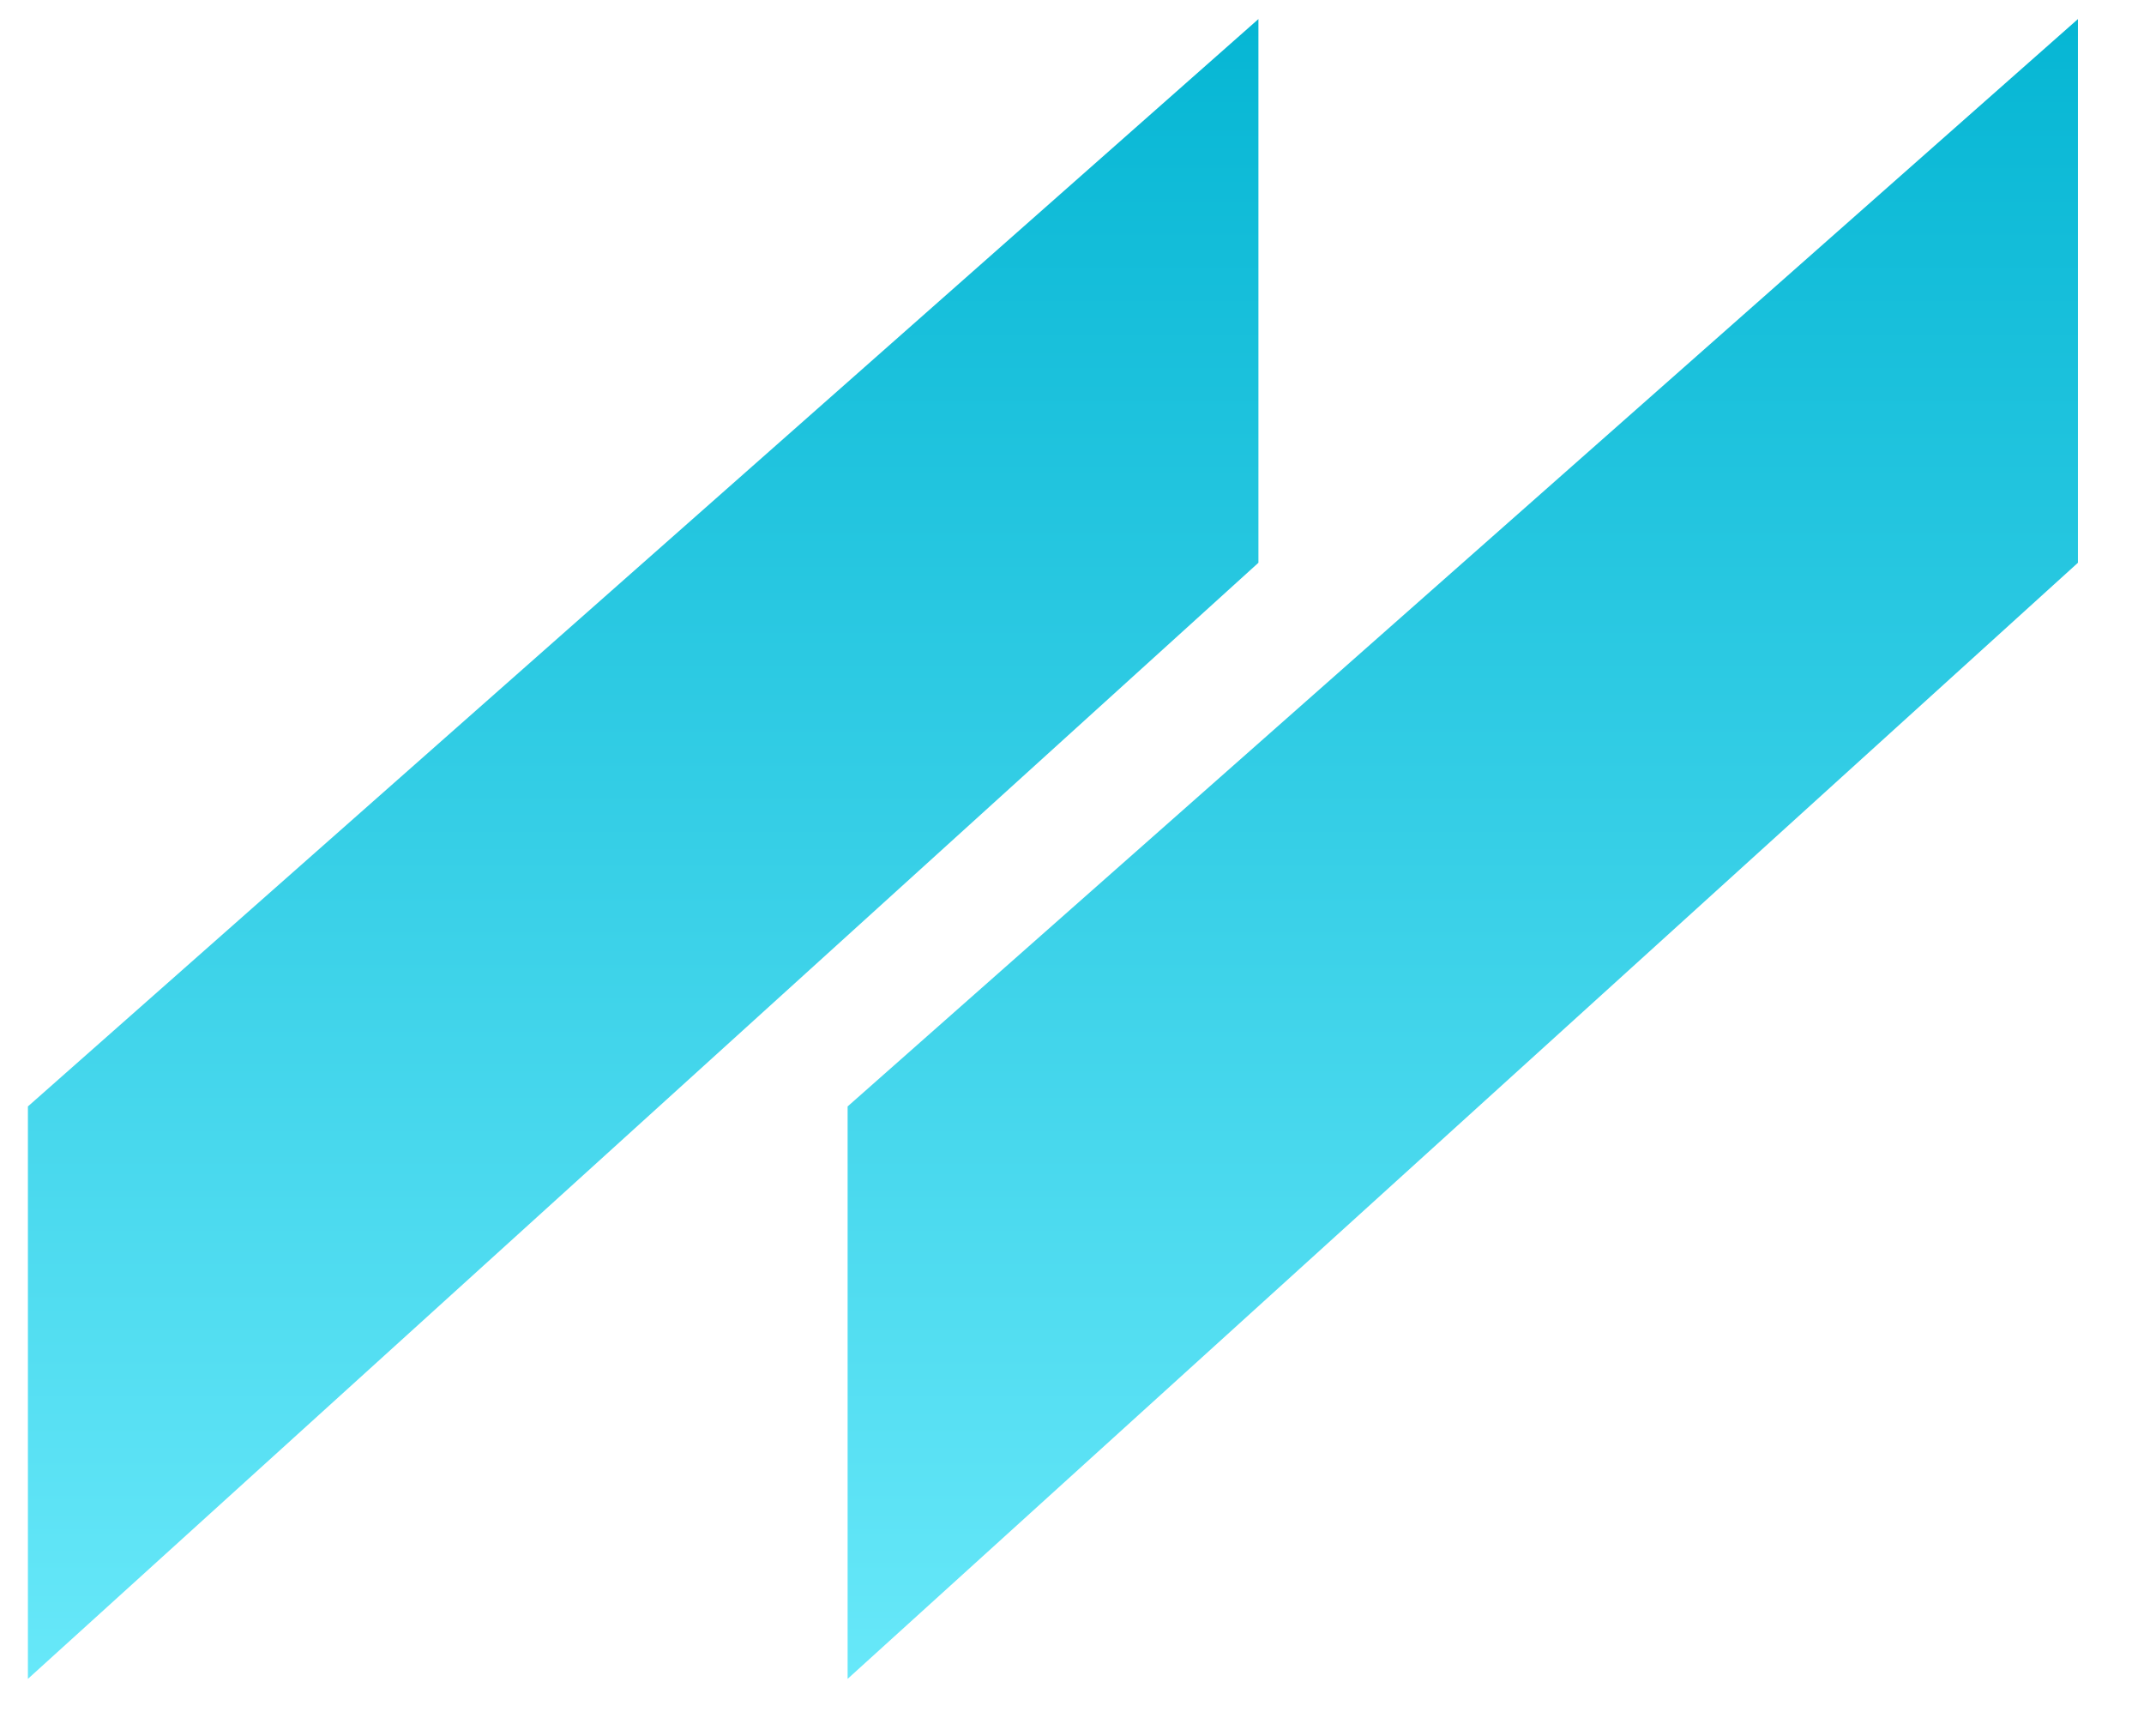
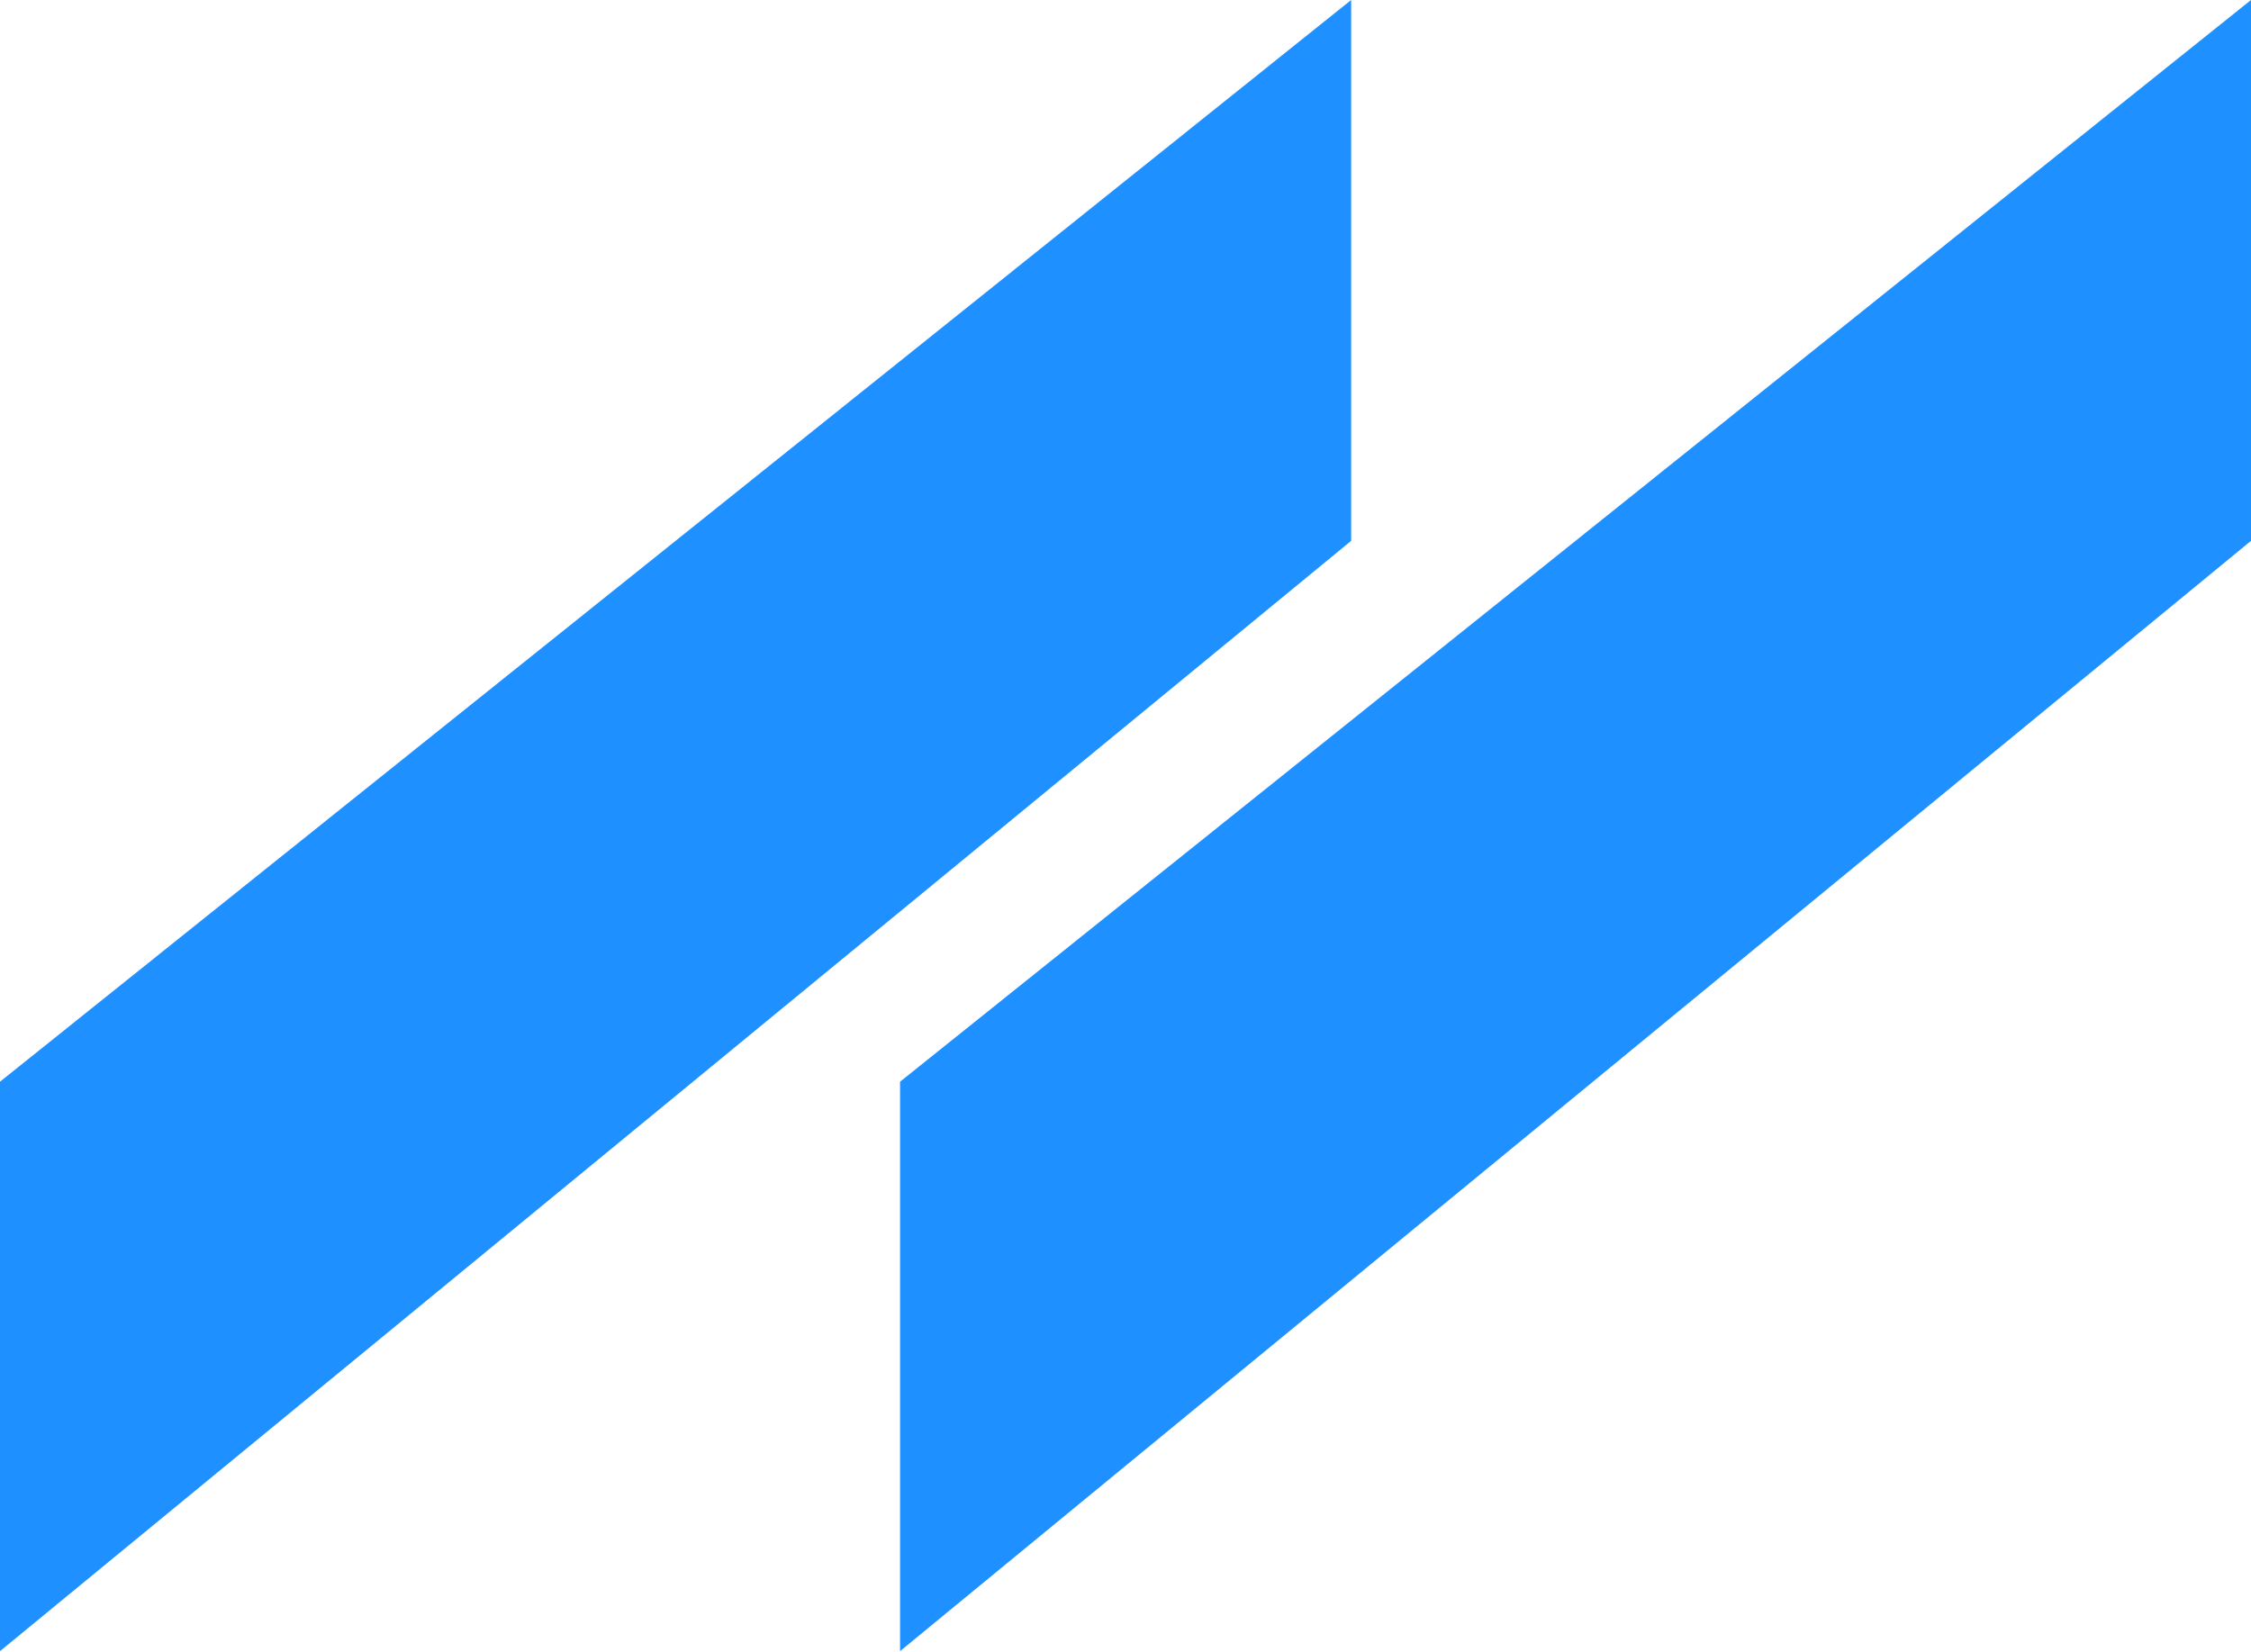
- <svg xmlns="http://www.w3.org/2000/svg" xmlns:xlink="http://www.w3.org/1999/xlink" version="1.1" preserveAspectRatio="xMidYMid meet" viewBox="344.564 330.278 111.737 91.218" width="53.87" height="43.61">
-   <defs>
-     <path d="M453.3 331.28L453.3 359.85L388.64 418.5L388.64 388.42L453.3 331.28Z" id="aFZf6T5ED" />
-     <linearGradient id="gradientb2ThqnP5Op" gradientUnits="userSpaceOnUse" x1="420.97" y1="331.28" x2="420.97" y2="418.5">
-       <stop style="stop-color: #06b6d4;stop-opacity: 1" offset="0%" />
-       <stop style="stop-color: #67e8f9;stop-opacity: 1" offset="100%" />
-     </linearGradient>
-     <path d="M410.23 331.28L410.23 359.85L345.56 418.5L345.56 388.42L410.23 331.28Z" id="a9fehgwfM" />
-     <linearGradient id="gradientk1wNV9Ostb" gradientUnits="userSpaceOnUse" x1="377.89" y1="331.28" x2="377.89" y2="418.5">
-       <stop style="stop-color: #06b6d4;stop-opacity: 1" offset="0%" />
-       <stop style="stop-color: #67e8f9;stop-opacity: 1" offset="100%" />
-     </linearGradient>
-   </defs>
-   <g>
+ <svg viewBox="153.654 141.412 69.938 51.308" width="69.938" height="51.308">
+   <g transform="matrix(0.649137, 0, 0, 0.58826, -70.66205, -53.46693)" style="">
    <g>
-       <use xlink:href="#aFZf6T5ED" opacity="1" fill="url(#gradientb2ThqnP5Op)" />
+       <path d="M453.3 331.28L453.3 359.85L388.64 418.5L388.64 388.42L453.3 331.28Z" transform="matrix(1, 0, 0, 1, 0, 0)" opacity="1" style="fill: rgb(30, 144, 255);" />
    </g>
    <g>
-       <use xlink:href="#a9fehgwfM" opacity="1" fill="url(#gradientk1wNV9Ostb)" />
+       <path d="M410.23 331.28L410.23 359.85L345.56 418.5L345.56 388.42L410.23 331.28Z" transform="matrix(1, 0, 0, 1, 0, 0)" opacity="1" style="fill: rgb(30, 144, 255);" />
    </g>
  </g>
</svg>
